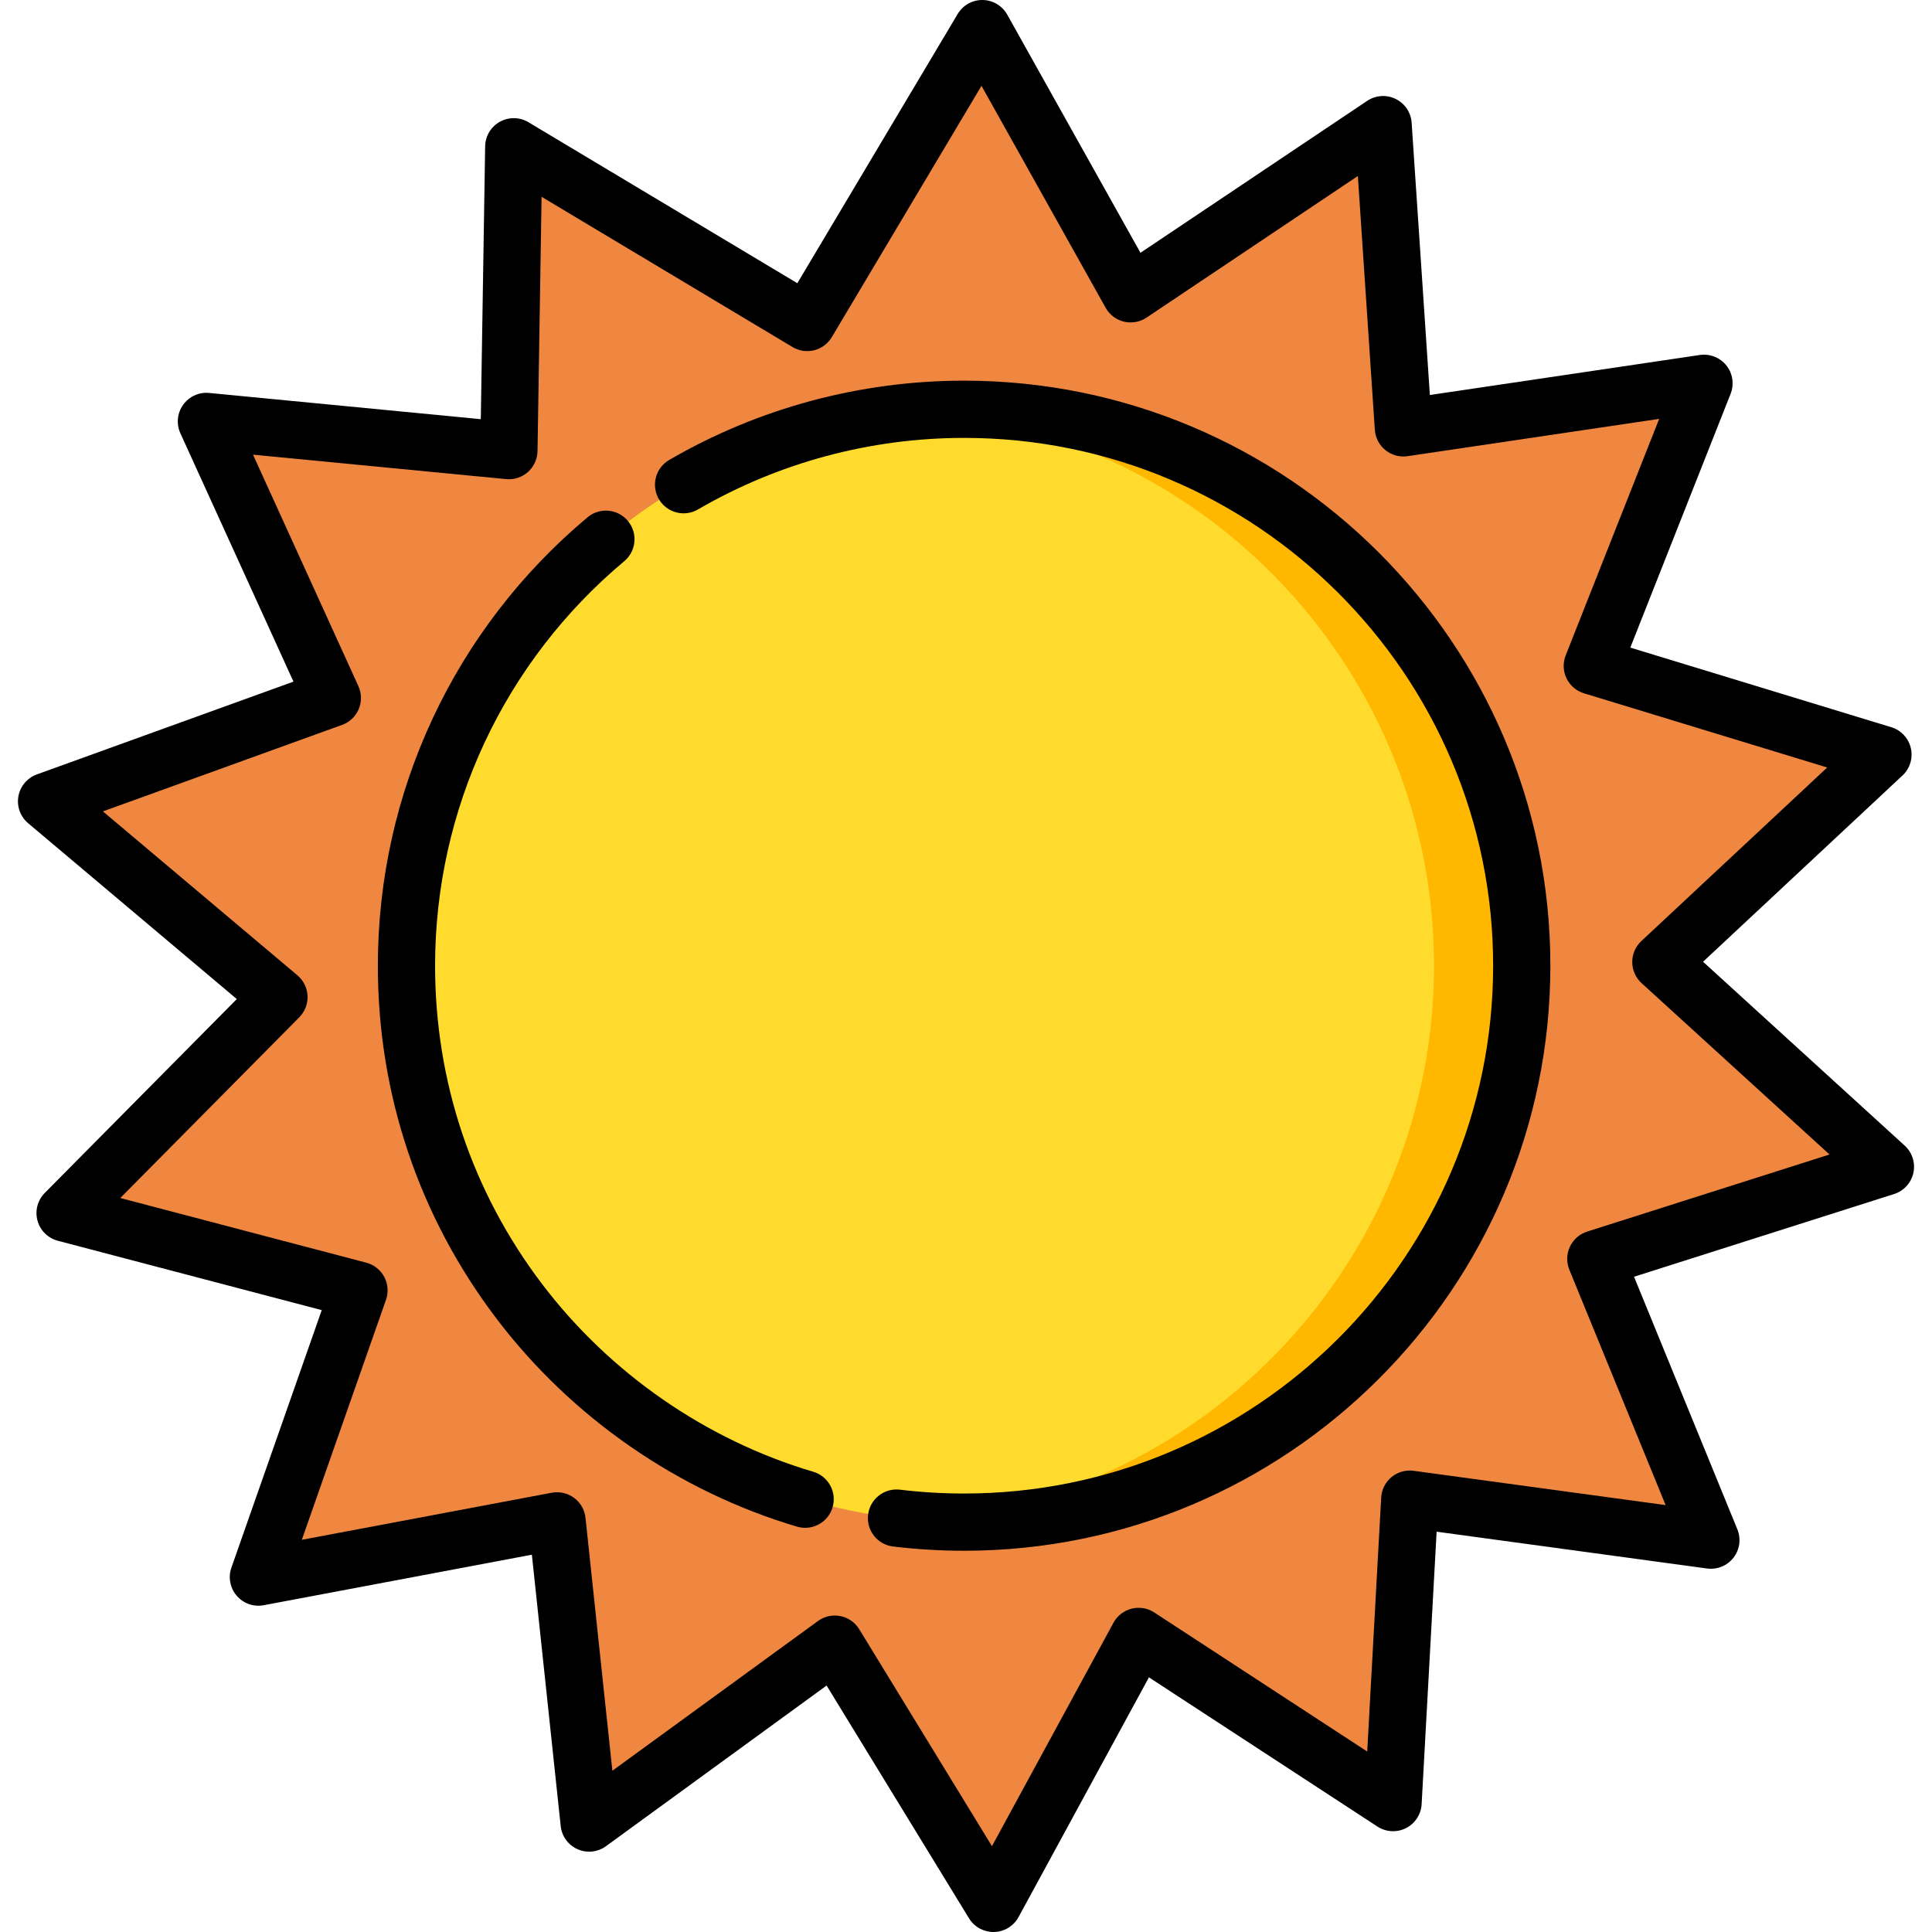
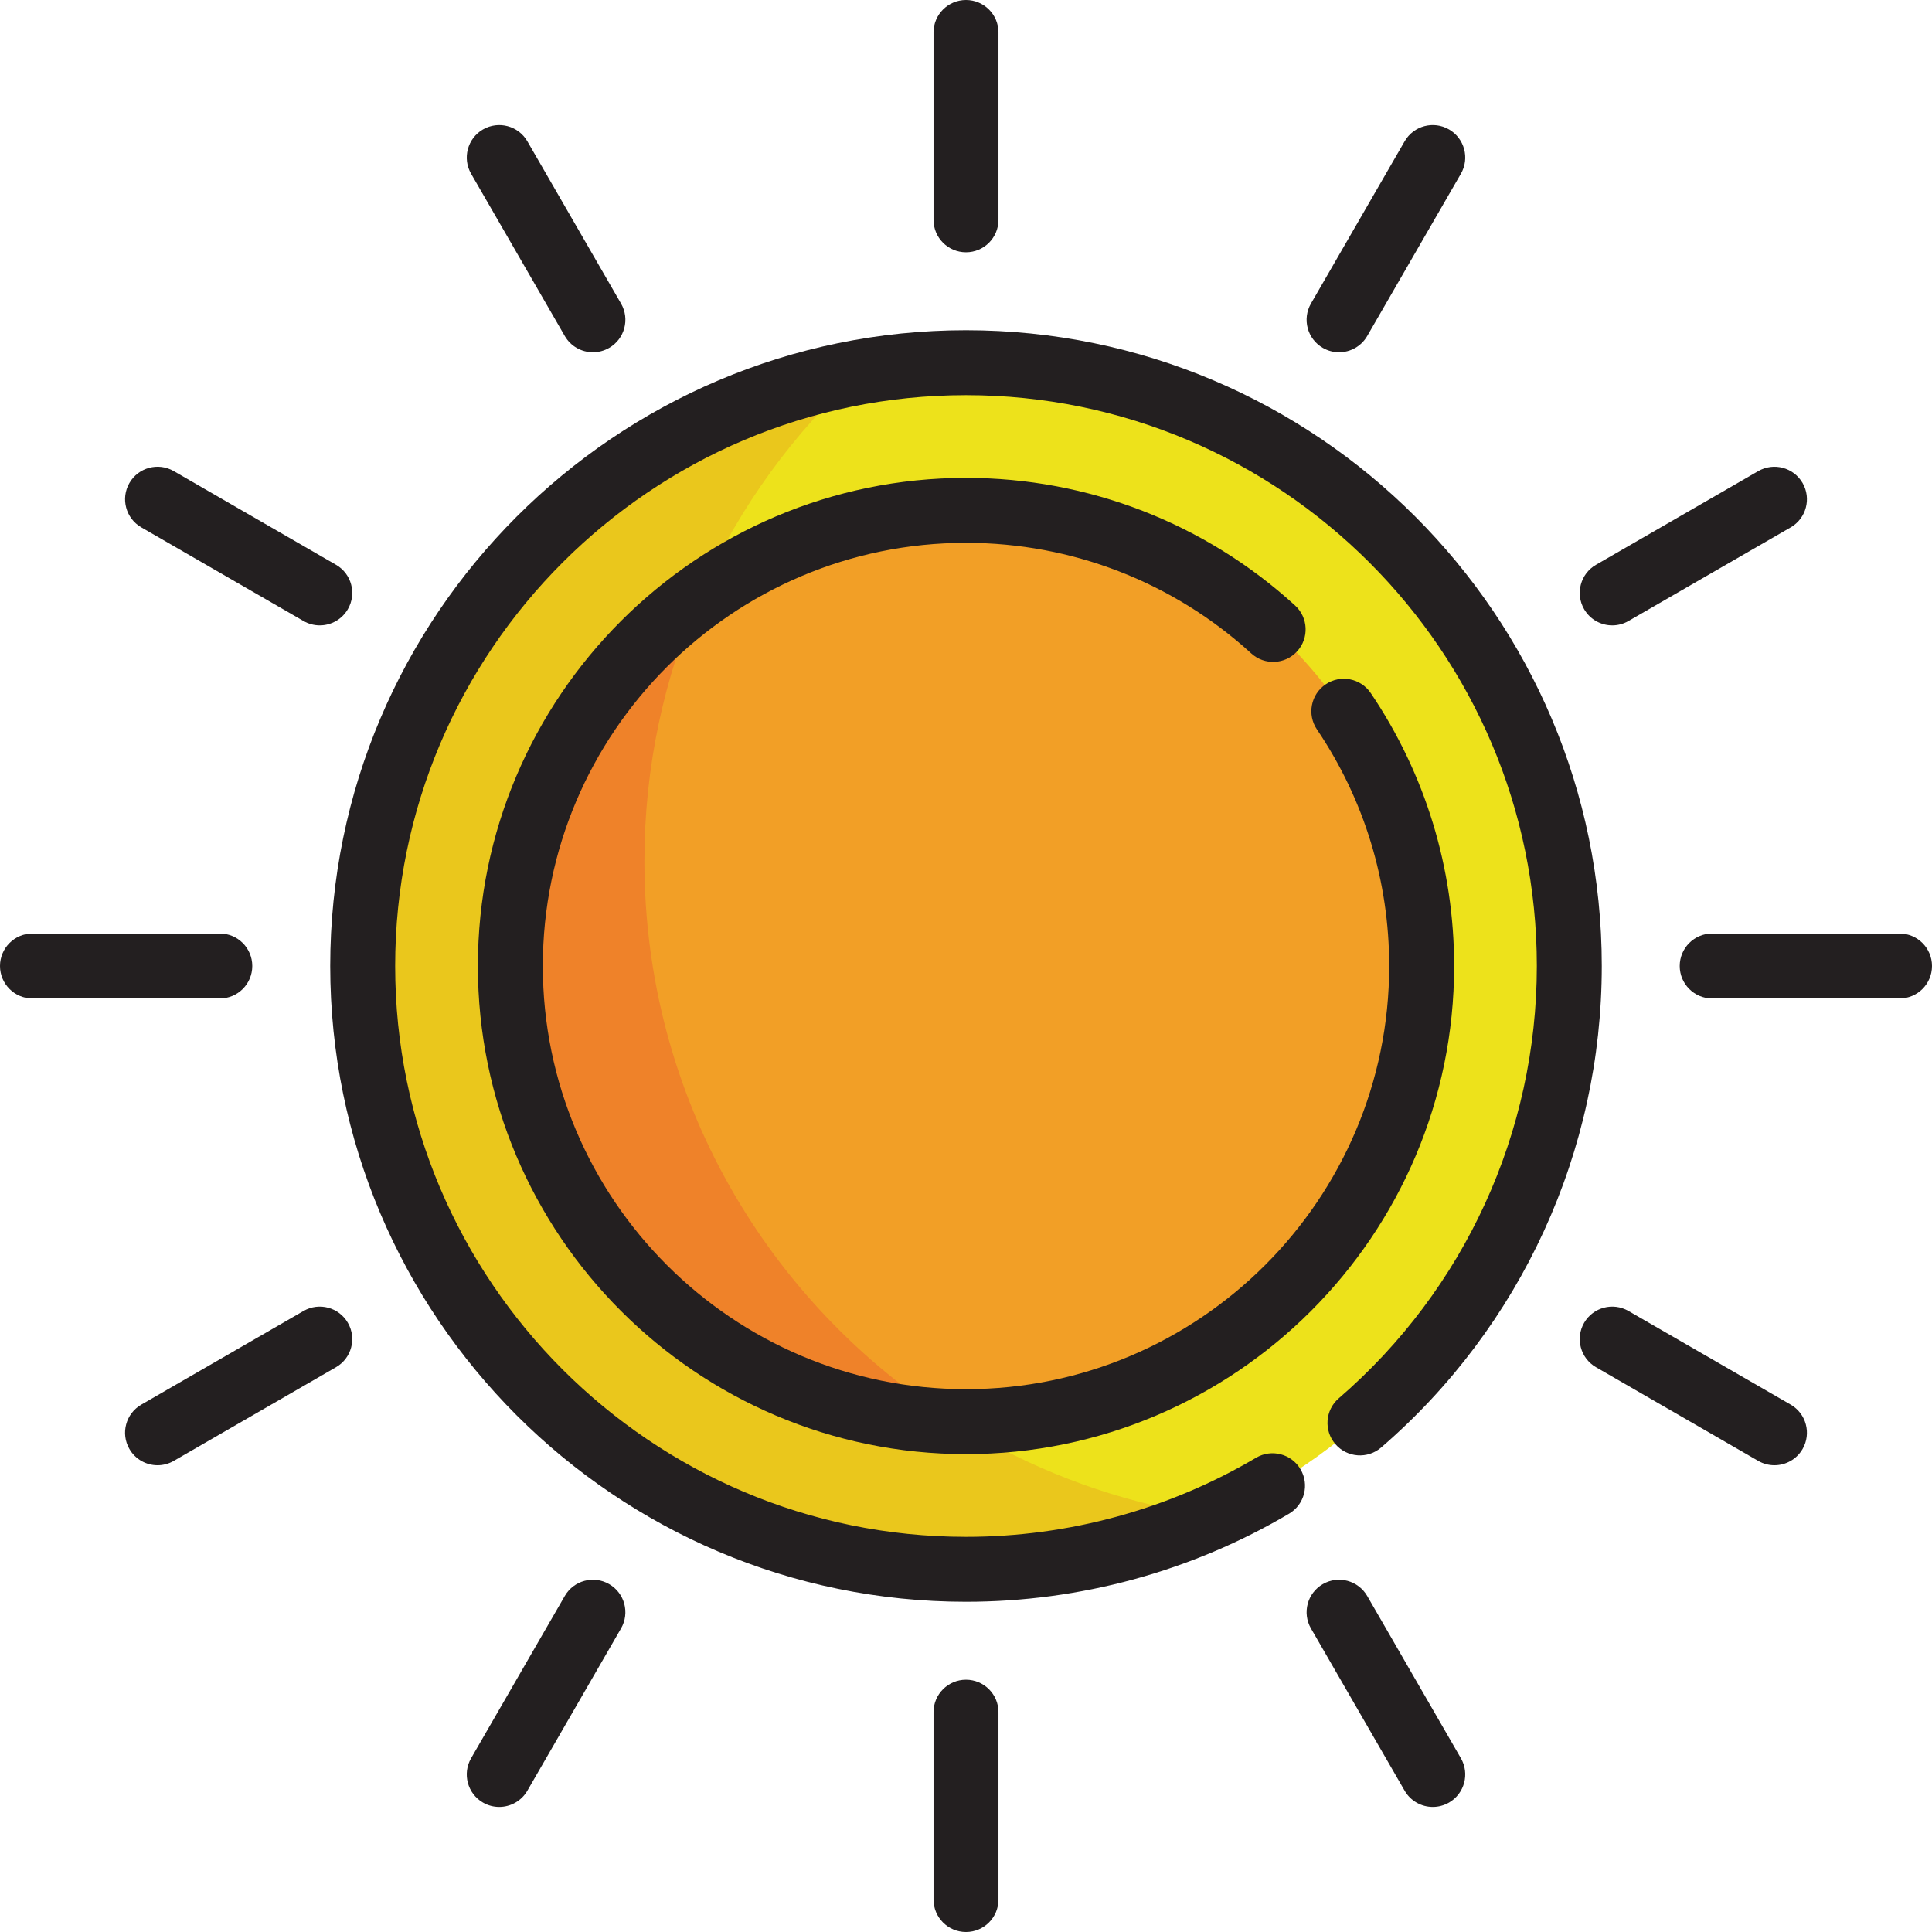
- <svg xmlns="http://www.w3.org/2000/svg" version="1.1" id="Capa_1" x="0px" y="0px" viewBox="0 0 512.002 512.002" style="enable-background:new 0 0 512.002 512.002;" xml:space="preserve">
-   <path style="fill:#F08740;" d="M422.91,333.612l76.748-24.41l-59.513-54.262l58.863-54.965l-77.032-23.495l29.602-74.899  l-79.666,11.811l-5.377-80.357L299.63,77.87L260.311,7.584l-46.383,77.882l-77.775-46.568l-1.284,80.525l-80.162-7.741  l33.375,73.294l-75.737,27.385l61.583,51.9L17.252,321.48l77.887,20.474L68.483,417.95l79.142-14.907l8.507,80.085l65.103-47.409  l42.032,68.699l38.48-70.747l67.431,44.035l4.423-80.414l79.8,10.863L422.91,333.612z" />
-   <ellipse style="fill:#FFDB2D;" cx="255.5" cy="255.925" rx="147.779" ry="147.456" />
-   <path style="fill:#FFB700;" d="M255.499,108.464c-3.914,0-7.79,0.155-11.627,0.453c76.183,5.917,136.155,69.472,136.155,147.007  S320.055,397.013,243.872,402.93c3.837,0.298,7.714,0.453,11.627,0.453c81.618,0,147.782-66.019,147.782-147.459  S337.118,108.464,255.499,108.464z" />
-   <path d="M215.525,390.033c-28.364-8.402-53.88-26.063-71.85-49.729c-18.561-24.446-28.373-53.625-28.373-84.381  c0-41.454,18.274-80.529,50.138-107.204c3.211-2.688,3.636-7.471,0.947-10.682c-2.688-3.211-7.471-3.636-10.682-0.946  c-35.315,29.564-55.569,72.877-55.569,118.833c0,34.097,10.879,66.446,31.461,93.552c19.907,26.218,48.184,45.787,79.621,55.1  c0.719,0.213,1.444,0.314,2.157,0.314c3.272,0,6.292-2.134,7.268-5.432C221.831,395.443,219.54,391.223,215.525,390.033z" />
-   <path d="M255.499,100.881c-27.502,0-54.529,7.269-78.158,21.02c-3.62,2.106-4.846,6.749-2.74,10.369  c2.107,3.621,6.751,4.846,10.369,2.74c21.316-12.405,45.704-18.962,70.53-18.962c77.306,0,140.199,62.749,140.199,139.877  c0,77.127-62.893,139.876-140.199,139.876c-5.683,0-11.406-0.343-17.009-1.018c-4.146-0.499-7.935,2.463-8.436,6.621  c-0.501,4.158,2.464,7.935,6.622,8.436c6.203,0.748,12.536,1.127,18.824,1.127c85.669,0,155.365-69.551,155.365-155.042  C410.865,170.433,341.168,100.881,255.499,100.881z" />
-   <path d="M504.767,303.598l-53.44-48.725l52.856-49.357c1.98-1.849,2.823-4.614,2.212-7.253c-0.611-2.639-2.584-4.752-5.175-5.543  l-69.171-21.098l26.581-67.256c0.996-2.52,0.571-5.379-1.112-7.501c-1.684-2.122-4.374-3.185-7.052-2.788l-71.537,10.606  l-4.828-72.158c-0.181-2.704-1.791-5.105-4.222-6.299c-2.431-1.195-5.316-1.002-7.565,0.506l-60.078,40.26L266.93,3.881  c-1.323-2.364-3.807-3.843-6.515-3.881c-2.72-0.038-5.231,1.374-6.618,3.703l-42.494,71.352l-71.255-42.663  c-2.323-1.391-5.214-1.438-7.582-0.12c-2.367,1.317-3.852,3.798-3.896,6.506l-1.154,72.308l-71.983-6.951  c-2.697-0.259-5.327,0.938-6.901,3.142c-1.574,2.205-1.852,5.083-0.73,7.548l29.969,65.815L9.766,205.231  c-2.549,0.921-4.41,3.131-4.887,5.799c-0.477,2.667,0.507,5.385,2.578,7.131l55.298,46.604l-50.891,51.38  c-1.907,1.925-2.642,4.721-1.928,7.333c0.714,2.614,2.767,4.648,5.387,5.336l69.94,18.385l-23.936,68.241  c-0.897,2.556-0.361,5.397,1.404,7.452c1.765,2.055,4.488,3.012,7.155,2.511l71.066-13.387l7.64,71.914  c0.286,2.695,1.988,5.031,4.464,6.13c2.477,1.099,5.351,0.794,7.541-0.801l58.46-42.571l37.743,61.688  c1.38,2.256,3.832,3.626,6.467,3.626c0.065,0,0.129-0.001,0.193-0.002c2.709-0.069,5.175-1.577,6.469-3.957l34.553-63.528  l60.55,39.541c2.266,1.48,5.153,1.641,7.571,0.417c2.417-1.223,3.998-3.644,4.146-6.349l3.973-72.208l71.657,9.754  c2.689,0.367,5.361-0.729,7.018-2.871c1.659-2.142,2.048-5.006,1.023-7.513l-27.38-66.934l68.916-21.919  c2.581-0.821,4.529-2.957,5.109-5.603S506.769,305.424,504.767,303.598z M420.611,326.386c-2.017,0.642-3.674,2.097-4.571,4.015  c-0.897,1.918-0.95,4.123-0.149,6.083l25.519,62.385l-66.786-9.092c-2.105-0.287-4.22,0.319-5.851,1.666  c-1.632,1.348-2.628,3.317-2.743,5.43l-3.703,67.3l-56.434-36.854c-1.772-1.158-3.95-1.521-6.001-1.004  c-2.052,0.518-3.796,1.87-4.808,3.73l-32.203,59.211l-35.177-57.495c-1.105-1.806-2.914-3.068-4.991-3.48  c-0.49-0.097-0.986-0.146-1.478-0.146c-1.591,0-3.157,0.501-4.464,1.453l-54.486,39.678l-7.12-67.025  c-0.223-2.105-1.317-4.021-3.015-5.284c-1.7-1.264-3.846-1.759-5.929-1.367l-66.236,12.477l22.308-63.602  c0.701-1.998,0.534-4.197-0.458-6.066c-0.993-1.869-2.722-3.238-4.77-3.777L31.88,317.485l47.432-47.888  c1.49-1.505,2.284-3.562,2.188-5.677c-0.095-2.115-1.07-4.094-2.688-5.458l-51.54-43.435l63.386-22.919  c1.991-0.72,3.589-2.24,4.41-4.191c0.821-1.951,0.789-4.157-0.089-6.084l-27.931-61.341l67.089,6.479  c2.106,0.202,4.204-0.484,5.781-1.894c1.579-1.41,2.496-3.416,2.53-5.534l1.075-67.393l66.507,39.821  c1.728,1.034,3.798,1.34,5.75,0.846c1.953-0.492,3.631-1.742,4.66-3.473l39.664-66.598l32.909,58.825  c1.033,1.847,2.793,3.179,4.851,3.672c2.06,0.493,4.231,0.104,5.989-1.075l55.995-37.524l4.5,67.253  c0.142,2.112,1.159,4.07,2.807,5.398c1.648,1.329,3.774,1.907,5.871,1.598l66.674-9.885l-24.774,62.684  c-0.779,1.969-0.698,4.173,0.221,6.08s2.593,3.343,4.618,3.96l64.469,19.663l-49.264,46.002c-1.547,1.445-2.421,3.471-2.407,5.587  s0.909,4.132,2.474,5.559l49.808,45.413L420.611,326.386z" />
+ <svg xmlns="http://www.w3.org/2000/svg" version="1.1" id="Layer_1" x="0px" y="0px" viewBox="0 0 512 512" style="enable-background:new 0 0 512 512;" xml:space="preserve">
+   <path style="fill:#EAC71C;" d="M337.238,393.733c-23.807,14.072-51.58,22.148-81.238,22.148  c-88.298,0-159.881-71.581-159.881-159.882C96.119,167.702,167.7,96.119,256,96.119c88.301,0,159.882,71.582,159.882,159.881  c0,48.397-21.503,91.771-55.477,121.088" />
+   <path style="fill:#EDE21B;" d="M351.66,127.883c-26.675-19.949-59.788-31.762-95.659-31.762l0,0H256  c-9.572,0-18.943,0.849-28.051,2.461c-35.129,32.09-57.169,78.268-57.169,129.596c0,88.483,65.49,161.656,150.639,173.728  c0.471-0.211,0.944-0.415,1.412-0.63c0.428-0.197,0.855-0.396,1.28-0.597c1.106-0.523,2.207-1.057,3.3-1.605  c0.327-0.162,0.655-0.322,0.98-0.486c1.387-0.706,2.762-1.431,4.126-2.175c0.29-0.157,0.575-0.323,0.865-0.482  c1.09-0.603,2.171-1.22,3.245-1.848c0.203-0.118,0.41-0.229,0.612-0.349l0.105-0.075c8.174-4.84,15.884-10.381,23.037-16.552  l0.024-0.018c0.026-0.023,0.051-0.045,0.076-0.068c1.035-0.895,2.059-1.802,3.071-2.721c0.002-0.003,0.005-0.005,0.009-0.008  c0.991-0.902,1.968-1.817,2.936-2.744c0.287-0.274,0.567-0.556,0.853-0.833c0.679-0.658,1.355-1.319,2.021-1.989  c0.352-0.354,0.697-0.713,1.044-1.069c0.593-0.606,1.183-1.214,1.765-1.83c0.37-0.39,0.734-0.787,1.099-1.181  c0.55-0.593,1.096-1.188,1.636-1.788c0.374-0.416,0.743-0.835,1.113-1.254c0.522-0.594,1.04-1.189,1.553-1.79  c0.369-0.431,0.736-0.865,1.099-1.3c0.503-0.601,1.001-1.207,1.496-1.816c0.359-0.442,0.716-0.883,1.07-1.328  c0.493-0.621,0.978-1.247,1.462-1.875c0.34-0.441,0.682-0.881,1.018-1.325c0.493-0.654,0.977-1.315,1.46-1.976  c0.313-0.428,0.628-0.855,0.937-1.286c0.515-0.72,1.019-1.449,1.522-2.176c0.264-0.382,0.532-0.759,0.793-1.143  c0.651-0.963,1.29-1.933,1.921-2.91c0.102-0.158,0.206-0.311,0.308-0.469c0.729-1.136,1.442-2.281,2.143-3.437  c0.214-0.354,0.421-0.714,0.632-1.07c0.48-0.805,0.958-1.61,1.424-2.424c0.26-0.456,0.512-0.916,0.769-1.375  c0.403-0.724,0.807-1.447,1.2-2.176c0.27-0.5,0.531-1.006,0.796-1.508c0.367-0.698,0.733-1.398,1.09-2.103  c0.265-0.522,0.523-1.049,0.782-1.574c0.342-0.697,0.683-1.394,1.015-2.096c0.255-0.537,0.506-1.076,0.754-1.616  c0.323-0.7,0.641-1.405,0.954-2.111c0.242-0.545,0.481-1.091,0.717-1.638c0.307-0.715,0.607-1.435,0.905-2.157  c0.225-0.543,0.45-1.086,0.668-1.634c0.297-0.742,0.584-1.491,0.871-2.238c0.202-0.532,0.409-1.062,0.606-1.596  c0.294-0.795,0.575-1.595,0.858-2.398c0.172-0.494,0.352-0.984,0.521-1.48c0.317-0.933,0.62-1.873,0.921-2.813  c0.118-0.371,0.245-0.739,0.36-1.11c0.41-1.312,0.802-2.63,1.179-3.957c0.086-0.302,0.162-0.609,0.247-0.913  c0.285-1.028,0.566-2.059,0.83-3.096c0.126-0.494,0.241-0.991,0.361-1.485c0.21-0.853,0.418-1.706,0.613-2.565  c0.127-0.555,0.244-1.113,0.365-1.67c0.174-0.806,0.347-1.612,0.51-2.423c0.117-0.584,0.227-1.17,0.337-1.757  c0.151-0.792,0.296-1.585,0.434-2.381c0.104-0.599,0.2-1.198,0.297-1.8c0.128-0.793,0.251-1.587,0.367-2.385  c0.088-0.606,0.173-1.21,0.253-1.817c0.11-0.802,0.208-1.607,0.304-2.413c0.071-0.604,0.142-1.207,0.205-1.814  c0.088-0.824,0.166-1.649,0.242-2.476c0.055-0.593,0.111-1.185,0.157-1.779c0.07-0.863,0.126-1.727,0.181-2.594  c0.035-0.561,0.075-1.123,0.108-1.687c0.051-0.958,0.086-1.919,0.119-2.882c0.017-0.475,0.042-0.95,0.055-1.427  c0.038-1.44,0.06-2.885,0.06-4.334c0-15.176-2.115-29.858-6.065-43.768C400.119,178.088,379.362,148.598,351.66,127.883z" />
+   <path style="fill:#EF8229;" d="M356.132,188.487c13.019,19.272,20.623,42.505,20.623,67.513  c0,66.691-54.063,120.754-120.753,120.754c-66.689,0-120.752-54.062-120.752-120.754c0-66.688,54.062-120.751,120.752-120.751  c31.363,0,59.931,11.957,81.399,31.559" />
+   <path style="fill:#F29F26;" d="M376.636,250.818c-0.116-2.753-0.326-5.479-0.622-8.18c-0.038-0.335-0.075-0.668-0.114-1.002  c-0.321-2.698-0.729-5.368-1.224-8.009c-0.06-0.322-0.122-0.643-0.185-0.964c-0.516-2.637-1.118-5.243-1.804-7.816  c-0.083-0.31-0.166-0.62-0.251-0.928c-0.706-2.569-1.495-5.102-2.363-7.598c-0.103-0.296-0.207-0.592-0.312-0.887  c-0.888-2.491-1.855-4.945-2.9-7.356c-0.123-0.283-0.246-0.565-0.371-0.847c-1.063-2.405-2.203-4.768-3.415-7.087  c-0.142-0.271-0.285-0.542-0.428-0.813c-1.229-2.307-2.53-4.568-3.9-6.783c-0.162-0.264-0.327-0.526-0.493-0.788  c-5.808-9.226-12.827-17.612-20.839-24.932l-0.015-0.017c-0.028-0.026-0.058-0.051-0.086-0.076  c-0.326-0.297-0.657-0.587-0.986-0.881c-0.37-0.329-0.738-0.66-1.111-0.985c-0.344-0.3-0.695-0.594-1.042-0.89  c-0.368-0.312-0.734-0.625-1.104-0.933c-0.355-0.295-0.715-0.584-1.075-0.876c-0.37-0.299-0.738-0.599-1.109-0.895  c-0.367-0.29-0.736-0.574-1.106-0.861c-0.373-0.289-0.746-0.578-1.124-0.862c-0.375-0.283-0.752-0.56-1.13-0.839  c-0.378-0.279-0.756-0.556-1.138-0.829c-0.382-0.275-0.769-0.546-1.153-0.817c-0.385-0.27-0.771-0.538-1.16-0.803  c-0.386-0.265-0.776-0.526-1.165-0.786c-0.394-0.264-0.791-0.524-1.19-0.783c-0.39-0.255-0.784-0.508-1.178-0.757  c-0.402-0.255-0.806-0.506-1.211-0.756c-0.397-0.245-0.794-0.489-1.193-0.729c-0.412-0.248-0.826-0.492-1.24-0.734  c-0.398-0.233-0.797-0.467-1.198-0.695c-0.423-0.241-0.849-0.477-1.275-0.712c-0.4-0.223-0.801-0.445-1.205-0.664  c-0.434-0.233-0.871-0.461-1.307-0.689c-0.401-0.21-0.8-0.422-1.204-0.627c-0.454-0.231-0.911-0.454-1.367-0.679  c-0.393-0.194-0.784-0.39-1.18-0.581c-0.489-0.234-0.983-0.46-1.475-0.689c-0.368-0.17-0.734-0.345-1.103-0.512  c-0.621-0.28-1.246-0.55-1.872-0.819c-0.246-0.106-0.492-0.218-0.74-0.323c-0.867-0.367-1.739-0.722-2.616-1.069  c-0.337-0.133-0.679-0.259-1.018-0.389c-0.554-0.213-1.106-0.427-1.664-0.632c-0.381-0.14-0.766-0.273-1.149-0.409  c-0.518-0.185-1.037-0.371-1.557-0.549c-0.406-0.138-0.813-0.269-1.221-0.402c-0.506-0.166-1.01-0.333-1.519-0.493  c-0.418-0.131-0.838-0.256-1.258-0.383c-0.501-0.152-1.004-0.303-1.507-0.449c-0.427-0.123-0.857-0.241-1.286-0.359  c-0.502-0.139-1.005-0.276-1.51-0.409c-0.432-0.114-0.869-0.223-1.305-0.331c-0.506-0.126-1.011-0.251-1.518-0.37  c-0.438-0.104-0.878-0.203-1.318-0.302c-0.511-0.114-1.021-0.226-1.534-0.333c-0.442-0.092-0.885-0.184-1.329-0.272  c-0.514-0.102-1.029-0.201-1.547-0.296c-0.445-0.083-0.891-0.163-1.336-0.241c-0.523-0.091-1.048-0.176-1.573-0.26  c-0.444-0.071-0.887-0.141-1.333-0.208c-0.534-0.08-1.069-0.153-1.605-0.225c-0.441-0.059-0.88-0.119-1.322-0.174  c-0.546-0.068-1.094-0.128-1.641-0.187c-0.437-0.047-0.874-0.098-1.312-0.141c-0.56-0.055-1.123-0.102-1.684-0.15  c-0.428-0.035-0.856-0.075-1.285-0.108c-0.592-0.044-1.185-0.077-1.777-0.112c-0.404-0.024-0.807-0.053-1.212-0.072  c-0.659-0.032-1.323-0.054-1.988-0.075c-0.34-0.011-0.68-0.028-1.021-0.037c-1-0.025-2.002-0.038-3.009-0.039  c-0.005,0-0.011,0-0.017,0h-0.001h-0.001c-0.005,0-0.011,0-0.017,0c-1.006,0-2.008,0.014-3.009,0.039  c-0.341,0.009-0.681,0.025-1.022,0.037c-0.664,0.023-1.326,0.043-1.988,0.075c-0.404,0.02-0.808,0.048-1.211,0.072  c-0.593,0.034-1.186,0.069-1.778,0.112c-0.43,0.032-0.857,0.071-1.286,0.108c-0.563,0.047-1.125,0.094-1.684,0.15  c-0.439,0.043-0.876,0.094-1.313,0.141c-0.548,0.06-1.095,0.12-1.64,0.187c-0.442,0.055-0.881,0.114-1.322,0.174  c-0.536,0.072-1.071,0.145-1.605,0.225c-0.445,0.066-0.89,0.137-1.334,0.208c-0.525,0.084-1.049,0.17-1.571,0.26  c-0.446,0.077-0.892,0.158-1.336,0.241c-0.516,0.096-1.032,0.194-1.547,0.296c-0.444,0.088-0.887,0.179-1.329,0.272  c-0.512,0.108-1.024,0.219-1.534,0.333c-0.44,0.099-0.88,0.199-1.319,0.302c-0.508,0.119-1.012,0.244-1.518,0.37  c-0.436,0.109-0.871,0.218-1.305,0.331c-0.504,0.132-1.008,0.27-1.509,0.409c-0.43,0.118-0.861,0.237-1.288,0.359  c-0.503,0.145-1.005,0.297-1.506,0.449c-0.421,0.127-0.841,0.252-1.26,0.383c-0.509,0.159-1.013,0.327-1.519,0.493  c-0.407,0.133-0.815,0.265-1.221,0.402c-0.522,0.177-1.039,0.364-1.558,0.549c-0.383,0.136-0.768,0.269-1.149,0.409  c-0.557,0.205-1.11,0.419-1.664,0.632c-0.34,0.13-0.681,0.256-1.018,0.389c-0.877,0.346-1.749,0.702-2.616,1.069  c-0.248,0.104-0.493,0.216-0.74,0.323c-0.626,0.269-1.251,0.538-1.871,0.819c-0.37,0.167-0.736,0.341-1.104,0.512  c-0.492,0.228-0.985,0.454-1.475,0.689c-0.397,0.19-0.788,0.387-1.183,0.582c-0.454,0.224-0.91,0.446-1.361,0.677  c-0.404,0.205-0.806,0.418-1.207,0.629c-0.436,0.228-0.872,0.455-1.305,0.688c-0.404,0.218-0.805,0.441-1.206,0.664  c-0.426,0.236-0.852,0.471-1.275,0.712c-0.401,0.229-0.799,0.463-1.198,0.695c-0.414,0.242-0.829,0.486-1.24,0.734  c-0.4,0.24-0.797,0.484-1.193,0.729c-0.406,0.25-0.81,0.501-1.211,0.756c-0.395,0.25-0.786,0.502-1.179,0.757  c-0.398,0.259-0.795,0.52-1.19,0.783c-0.389,0.26-0.778,0.522-1.165,0.786c-0.388,0.266-0.773,0.534-1.158,0.803  c-0.386,0.271-0.771,0.542-1.154,0.817c-0.086,0.061-0.17,0.125-0.255,0.186c-9.37,21.475-14.579,45.183-14.579,70.111  c0,62.54,32.72,117.43,81.969,148.507c1.082,0.028,2.163,0.068,3.253,0.068h0.001h0.001c55.227,0,101.796-37.076,116.171-87.695  c1.356-4.775,2.426-9.671,3.19-14.668c0.304-1.999,0.56-4.014,0.767-6.043c0.413-4.059,0.624-8.179,0.624-12.347  c0-1.39-0.031-2.773-0.079-4.152C376.664,251.504,376.651,251.161,376.636,250.818z" />
+   <g>
+     <path style="fill:#231F20;" d="M332.86,386.326c-23.188,13.706-49.765,20.951-76.86,20.951   c-83.413,0-151.276-67.863-151.276-151.277c0-83.413,67.862-151.276,151.276-151.276S407.277,172.586,407.277,256   c0,44.026-19.133,85.786-52.494,114.574c-3.598,3.105-3.998,8.539-0.893,12.136c3.104,3.599,8.538,4,12.136,0.893   c37.152-32.06,58.461-78.569,58.461-127.603c0-92.903-75.583-168.486-168.487-168.486S87.514,163.097,87.514,256   S163.097,424.487,256,424.487c30.174,0,59.778-8.073,85.617-23.345c4.092-2.418,5.448-7.695,3.029-11.786   C342.227,385.264,336.95,383.908,332.86,386.326z" />
+     <path style="fill:#231F20;" d="M256.001,143.854c28.05,0,54.898,10.409,75.596,29.308c3.509,3.203,8.951,2.958,12.158-0.553   c3.204-3.51,2.957-8.952-0.553-12.157c-23.878-21.802-54.846-33.809-87.201-33.809c-71.328,0-129.357,58.029-129.357,129.356   c0,71.328,58.029,129.359,129.357,129.359S385.36,327.328,385.36,255.999c0-25.921-7.641-50.932-22.098-72.33   c-2.661-3.939-8.008-4.973-11.947-2.313c-3.938,2.66-4.974,8.009-2.313,11.947c12.527,18.542,19.148,40.221,19.148,62.695   c0,61.838-50.309,112.148-112.148,112.148c-61.838,0-112.147-50.309-112.147-112.148   C143.854,194.162,194.163,143.854,256.001,143.854z" />
+     <path style="fill:#231F20;" d="M256,66.857c4.752,0,8.605-3.852,8.605-8.605V8.605C264.605,3.852,260.752,0,256,0   c-4.752,0-8.605,3.852-8.605,8.605v49.647C247.395,63.005,251.248,66.857,256,66.857z" />
+     <path style="fill:#231F20;" d="M256,445.144c-4.752,0-8.605,3.853-8.605,8.605v49.646c0,4.752,3.853,8.605,8.605,8.605   c4.752,0,8.605-3.853,8.605-8.605v-49.646C264.605,448.997,260.752,445.144,256,445.144z" />
+     <path style="fill:#231F20;" d="M149.675,89.047c1.594,2.761,4.486,4.304,7.461,4.304c1.46,0,2.94-0.372,4.295-1.154   c4.115-2.376,5.525-7.639,3.149-11.754l-24.824-42.996c-2.377-4.116-7.639-5.524-11.754-3.149   c-4.115,2.376-5.526,7.639-3.149,11.754L149.675,89.047z" />
+     <path style="fill:#231F20;" d="M362.327,422.952c-2.377-4.114-7.638-5.526-11.756-3.151c-4.115,2.377-5.527,7.64-3.151,11.756   l24.823,42.997c1.595,2.76,4.486,4.304,7.462,4.304c1.459,0,2.939-0.372,4.294-1.153c4.115-2.377,5.527-7.639,3.151-11.756   L362.327,422.952z" />
+     <path style="fill:#231F20;" d="M37.448,139.754l42.994,24.822c1.355,0.782,2.834,1.154,4.295,1.154   c2.974,0,5.866-1.544,7.459-4.305c2.376-4.115,0.966-9.378-3.149-11.754l-42.994-24.822c-4.115-2.377-9.378-0.966-11.754,3.149   C31.923,132.115,33.333,137.378,37.448,139.754z" />
+     <path style="fill:#231F20;" d="M474.554,372.244l-42.997-24.823c-4.115-2.373-9.378-0.966-11.756,3.15   c-2.376,4.115-0.965,9.378,3.151,11.756l42.997,24.823c1.355,0.782,2.834,1.153,4.294,1.153c2.974,0,5.866-1.544,7.461-4.304   C480.08,379.885,478.669,374.622,474.554,372.244z" />
+     <path style="fill:#231F20;" d="M66.857,256c0-4.753-3.852-8.605-8.605-8.605H8.605C3.853,247.395,0,251.247,0,256   c0,4.752,3.853,8.605,8.605,8.605h49.647C63.004,264.605,66.857,260.752,66.857,256z" />
+     <path style="fill:#231F20;" d="M503.395,247.395h-49.646c-4.752,0-8.605,3.852-8.605,8.605c0,4.752,3.853,8.605,8.605,8.605h49.646   c4.752,0,8.605-3.853,8.605-8.605C512,251.247,508.147,247.395,503.395,247.395z" />
+     <path style="fill:#231F20;" d="M80.442,347.422l-42.996,24.823c-4.115,2.376-5.526,7.639-3.149,11.755   c1.594,2.76,4.486,4.304,7.459,4.304c1.46,0,2.94-0.372,4.295-1.154l42.996-24.823c4.115-2.376,5.526-7.639,3.149-11.755   C89.821,346.456,84.557,345.047,80.442,347.422z" />
+     <path style="fill:#231F20;" d="M427.263,165.732c1.459,0,2.939-0.372,4.294-1.154l42.997-24.822   c4.115-2.376,5.527-7.639,3.151-11.754c-2.376-4.114-7.637-5.527-11.756-3.149l-42.997,24.822   c-4.115,2.376-5.527,7.639-3.151,11.754C421.396,164.189,424.288,165.732,427.263,165.732z" />
+     <path style="fill:#231F20;" d="M161.428,419.801c-4.116-2.374-9.378-0.966-11.754,3.151l-24.823,42.997   c-2.376,4.115-0.966,9.38,3.149,11.756c1.355,0.782,2.834,1.153,4.295,1.153c2.974,0,5.866-1.544,7.461-4.304l24.823-42.997   C166.954,427.441,165.544,422.178,161.428,419.801z" />
+     <path style="fill:#231F20;" d="M350.57,92.197c1.355,0.782,2.834,1.154,4.294,1.154c2.974,0,5.867-1.544,7.461-4.304l24.824-42.996   c2.377-4.115,0.966-9.378-3.149-11.754c-4.115-2.377-9.378-0.966-11.755,3.149l-24.824,42.996   C345.044,84.557,346.455,89.821,350.57,92.197z" />
+   </g>
  <g>
</g>
  <g>
</g>
  <g>
</g>
  <g>
</g>
  <g>
</g>
  <g>
</g>
  <g>
</g>
  <g>
</g>
  <g>
</g>
  <g>
</g>
  <g>
</g>
  <g>
</g>
  <g>
</g>
  <g>
</g>
  <g>
</g>
</svg>
